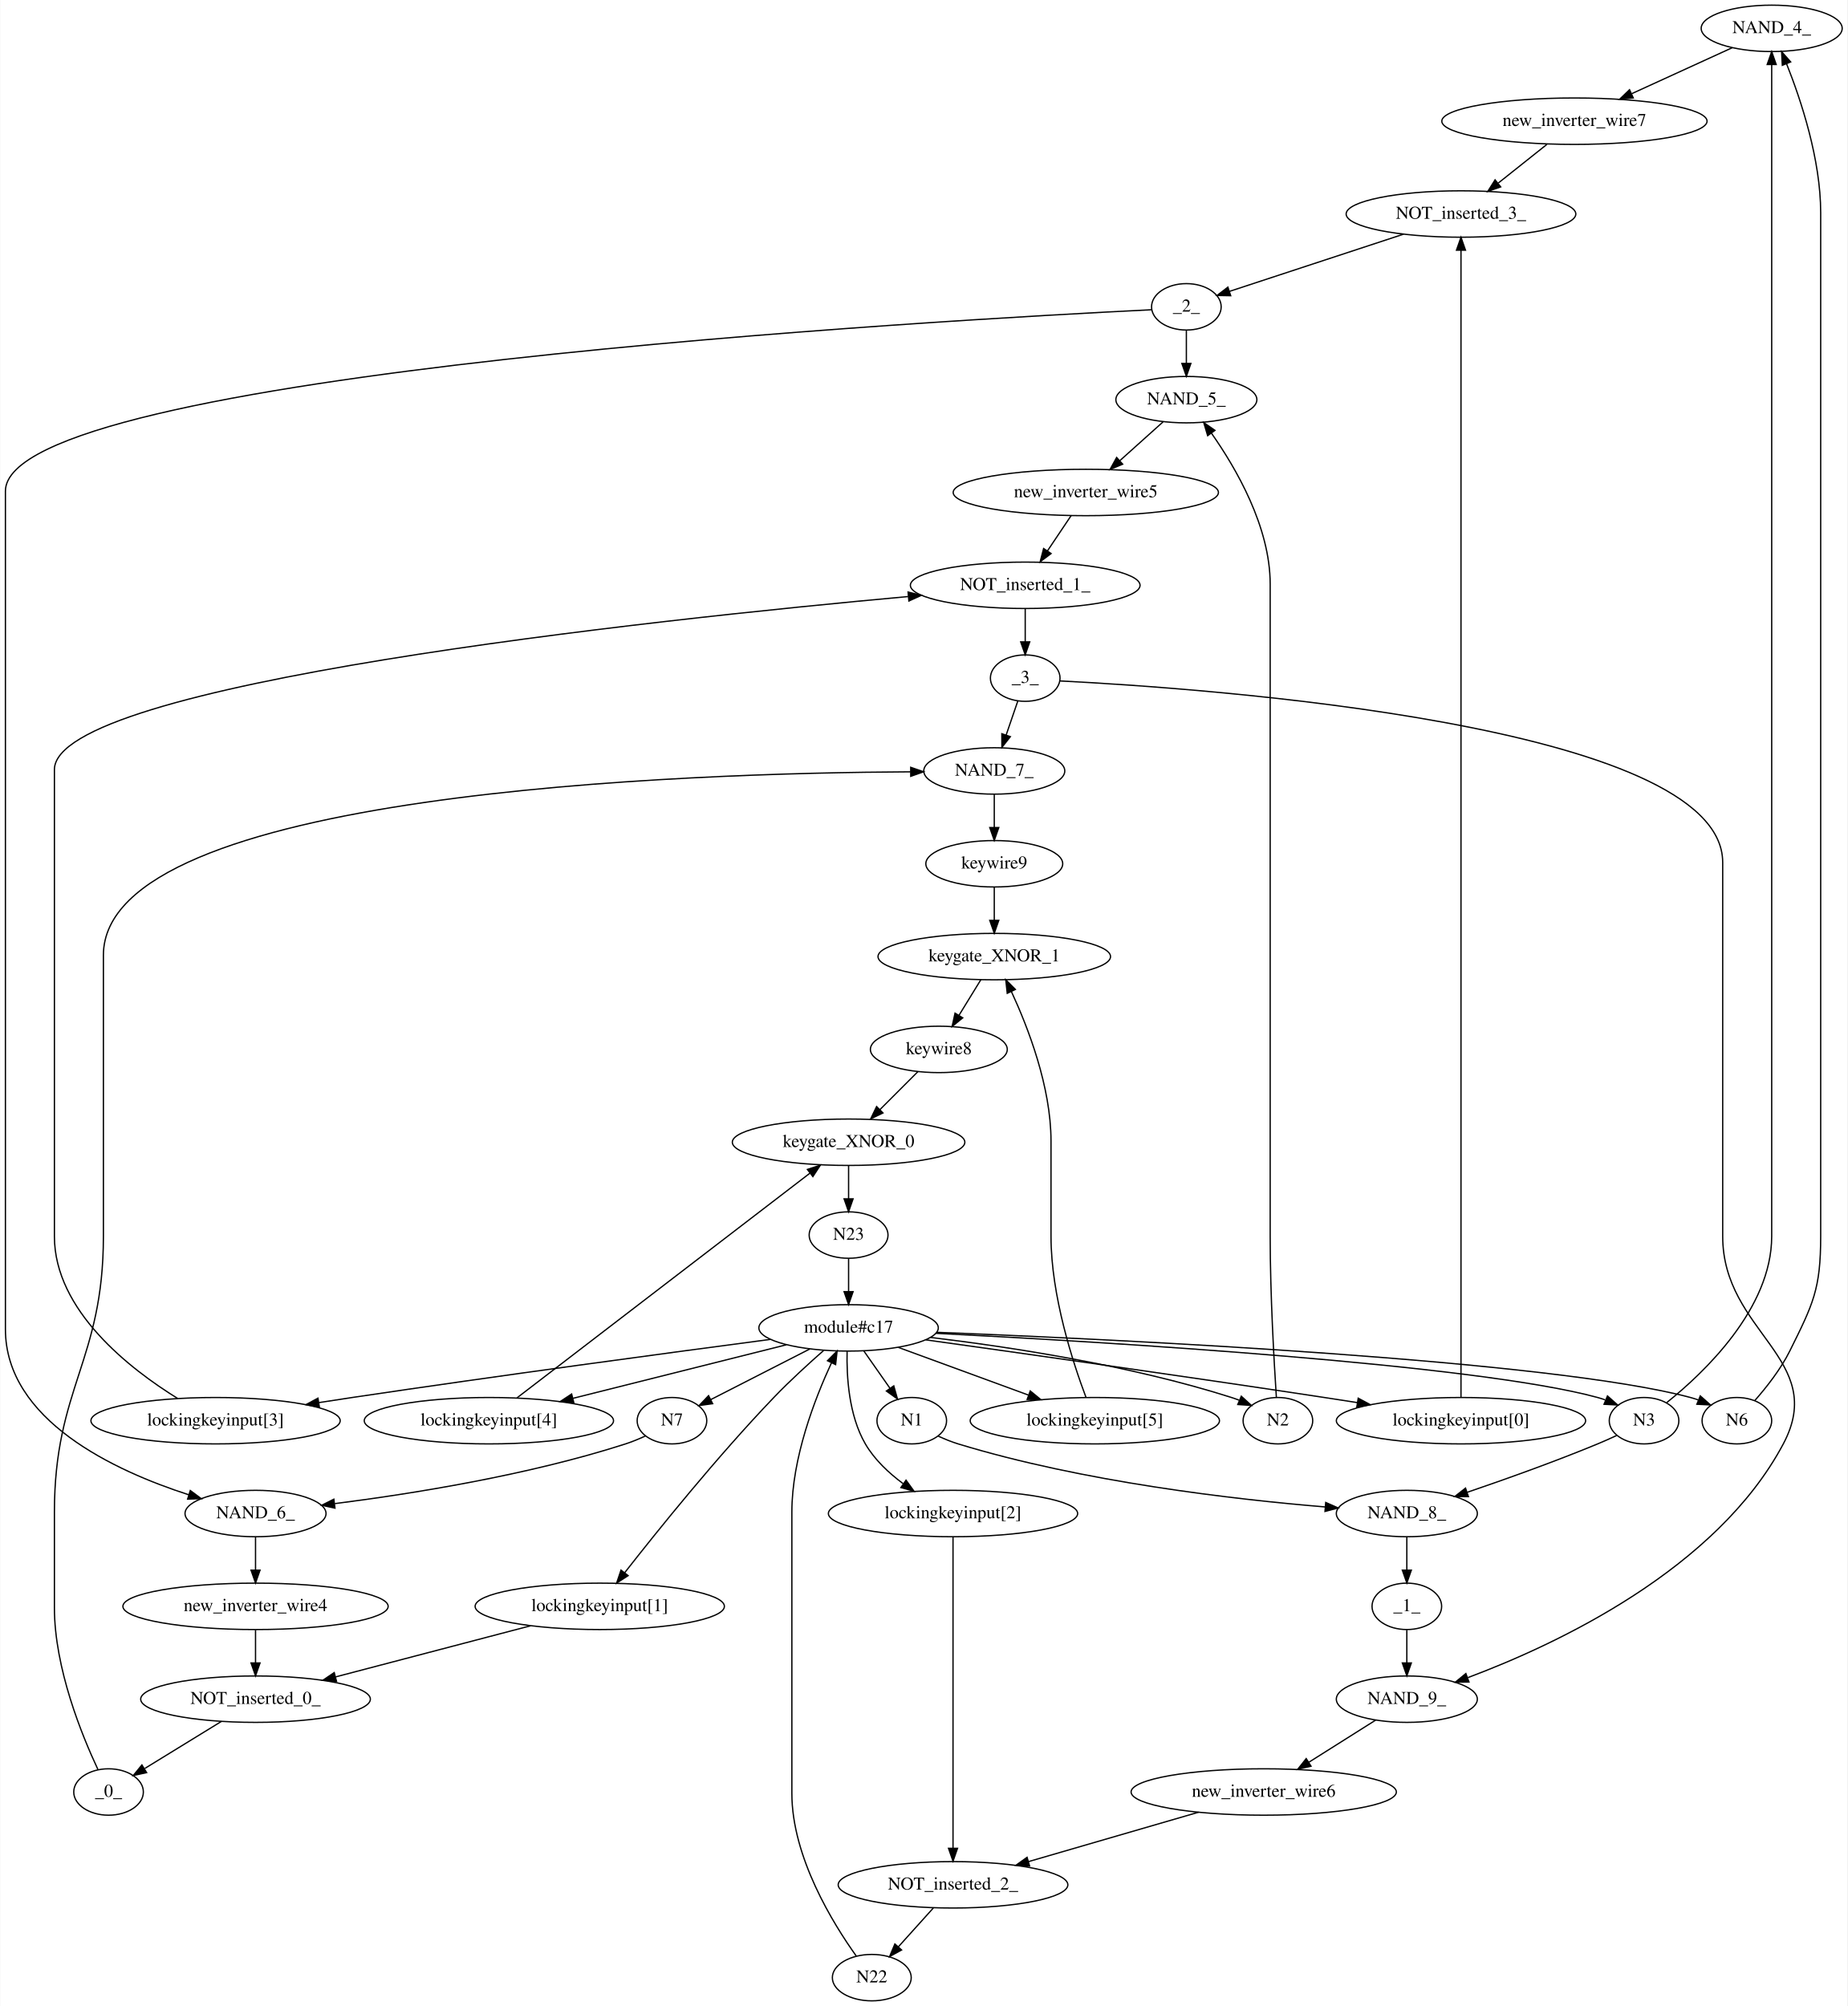
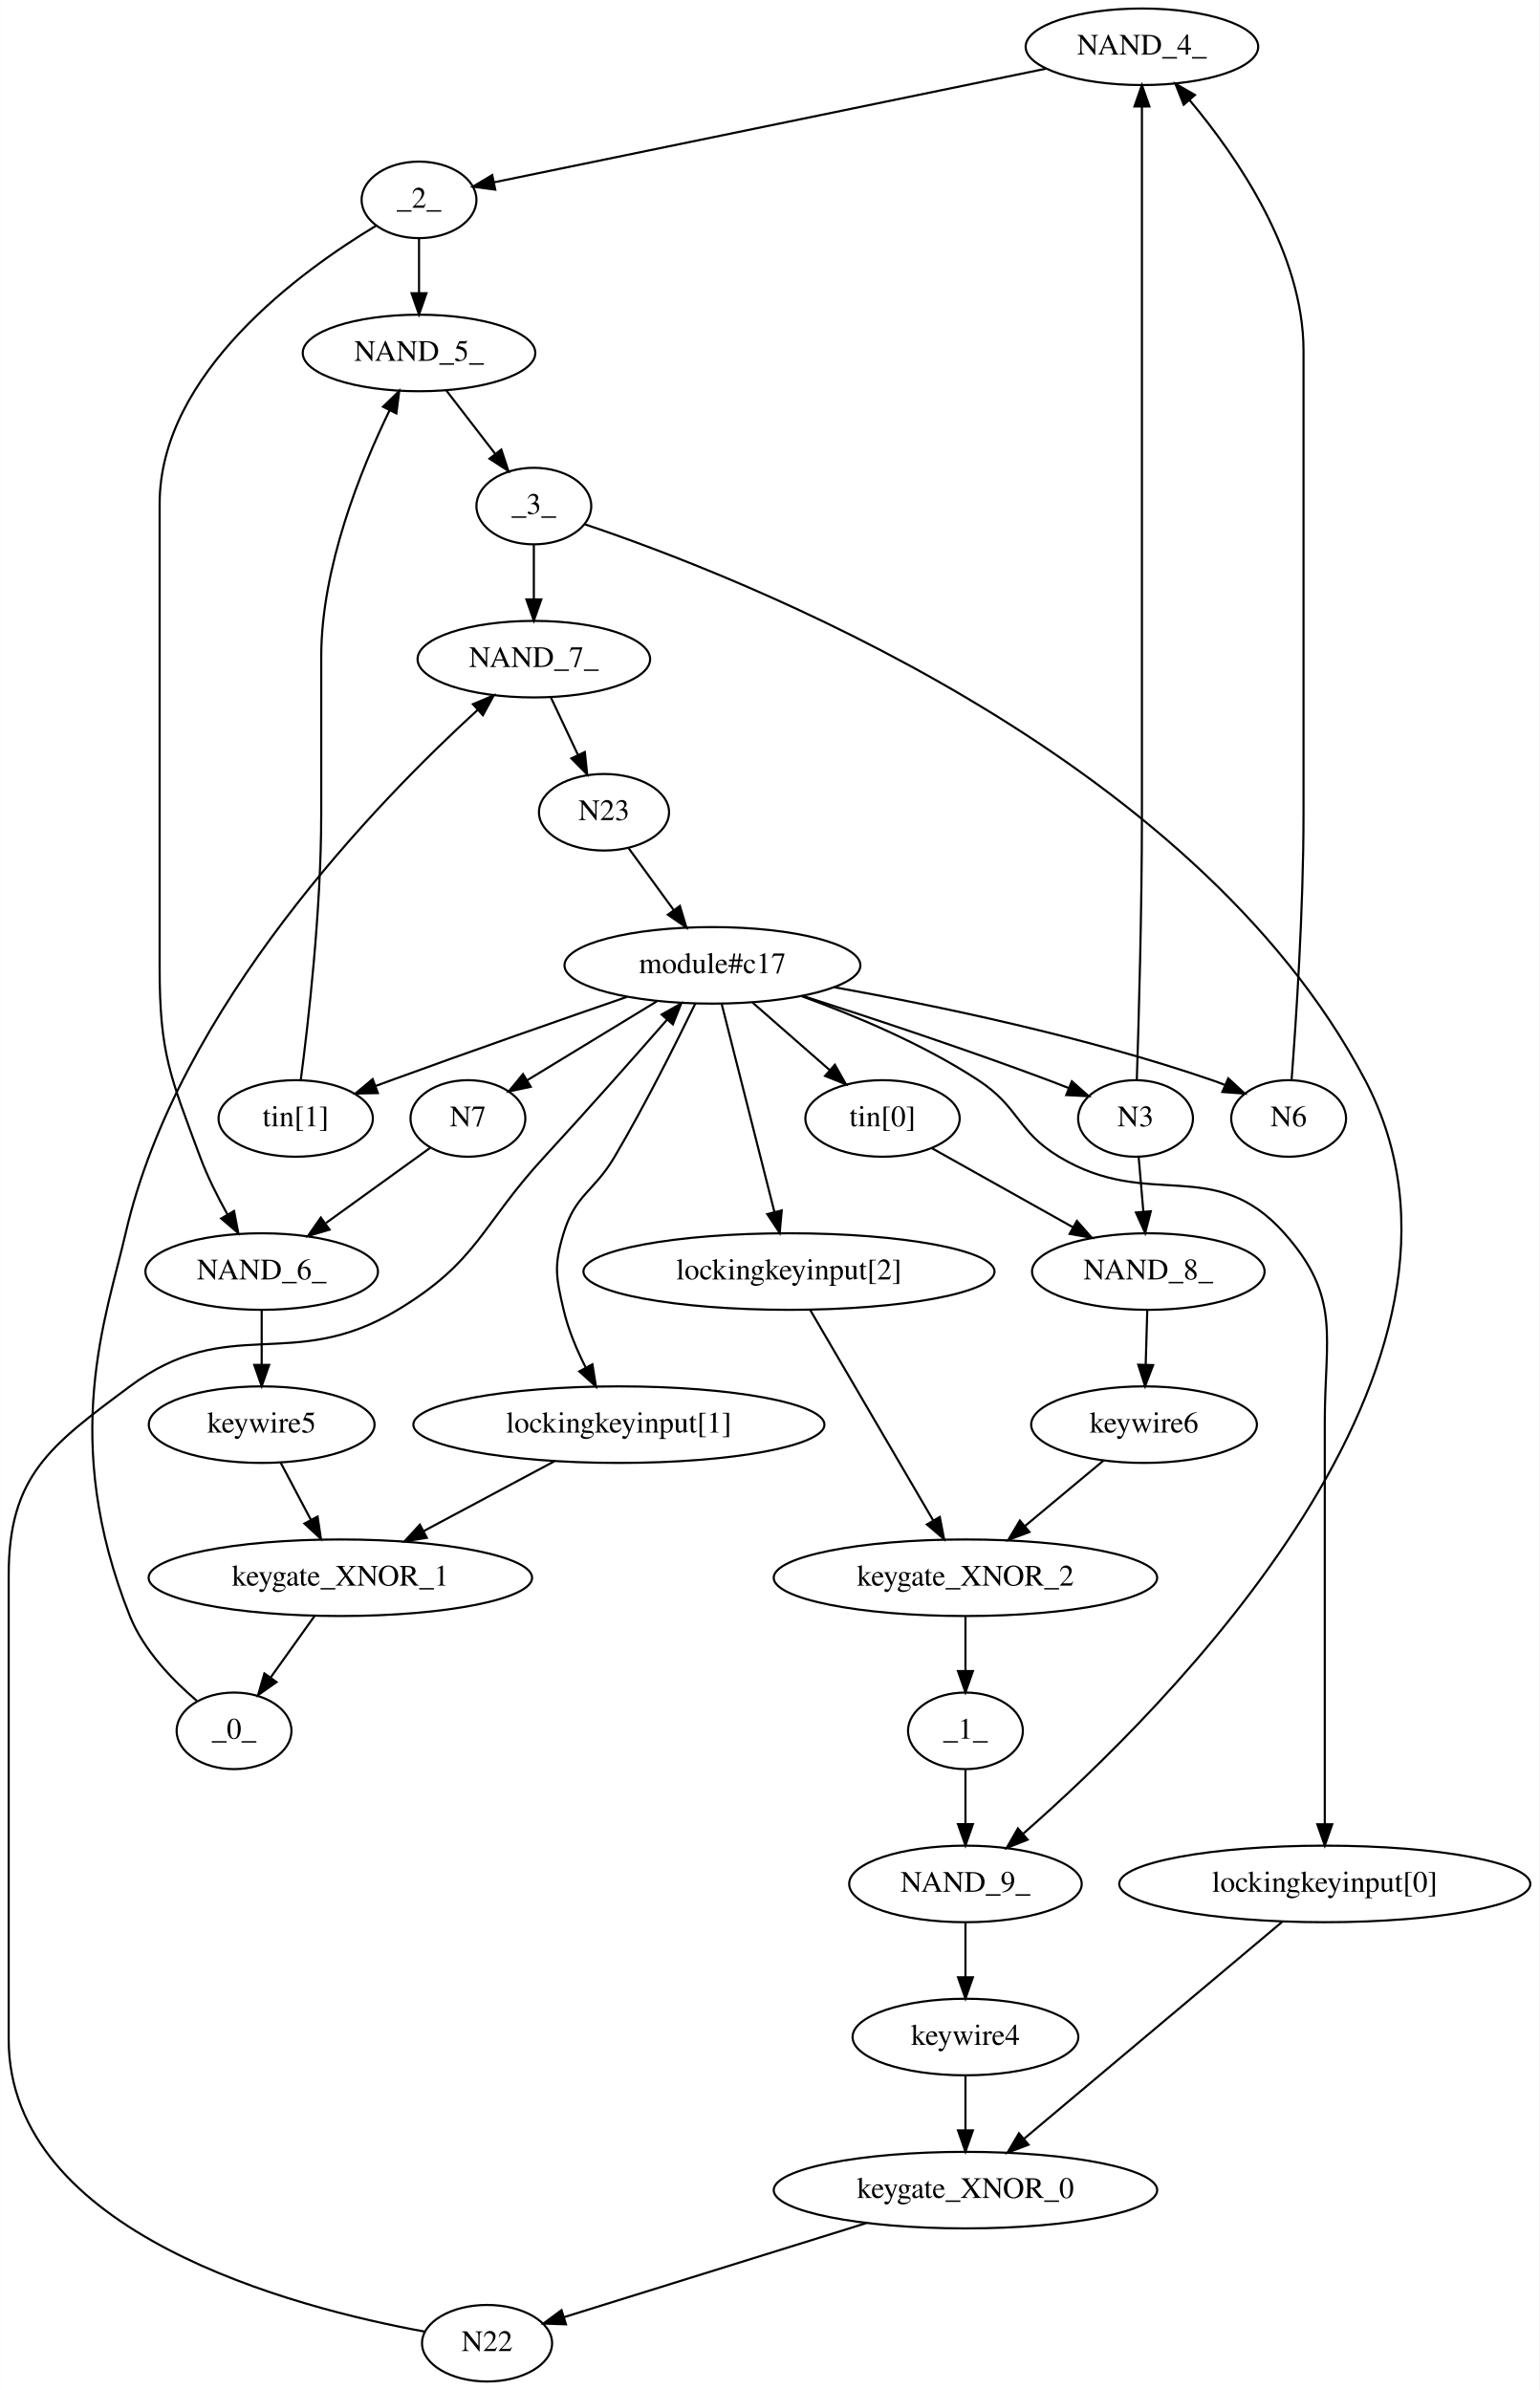
- <svg xmlns="http://www.w3.org/2000/svg" width="1433pt" height="1556pt" viewBox="0.00 0.00 1432.60 1556.00">
-   <g id="graph0" class="graph" transform="scale(1 1) rotate(0) translate(4 1552)">
-     <polygon fill="white" stroke="transparent" points="-4,4 -4,-1552 1428.6,-1552 1428.6,4 -4,4" />
+ <svg xmlns="http://www.w3.org/2000/svg" width="724pt" height="1124pt" viewBox="0.00 0.00 723.84 1124.00">
+   <g id="graph0" class="graph" transform="scale(1 1) rotate(0) translate(4 1120)">
+     <polygon fill="white" stroke="transparent" points="-4,4 -4,-1120 719.84,-1120 719.84,4 -4,4" />
    <g id="node1" class="node">
-       <ellipse fill="none" stroke="black" cx="1370" cy="-1530" rx="54.69" ry="18" />
-       <text text-anchor="middle" x="1370" y="-1526.3" font-family="Times,serif" font-size="14.00">NAND_4_</text>
+       <ellipse fill="none" stroke="black" cx="533" cy="-1098" rx="54.69" ry="18" />
+       <text text-anchor="middle" x="533" y="-1094.3" font-family="Times,serif" font-size="14.00">NAND_4_</text>
    </g>
    <g id="node2" class="node">
-       <ellipse fill="none" stroke="black" cx="1217" cy="-1458" rx="102.88" ry="18" />
-       <text text-anchor="middle" x="1217" y="-1454.3" font-family="Times,serif" font-size="14.00">new_inverter_wire7</text>
+       <ellipse fill="none" stroke="black" cx="193" cy="-1026" rx="27" ry="18" />
+       <text text-anchor="middle" x="193" y="-1022.3" font-family="Times,serif" font-size="14.00">_2_</text>
    </g>
    <g id="edge1" class="edge">
-       <path fill="none" stroke="black" d="M1339.41,-1515C1317.06,-1504.78 1286.42,-1490.76 1261.38,-1479.31" />
-       <polygon fill="black" stroke="black" points="1262.64,-1476.03 1252.09,-1475.05 1259.73,-1482.4 1262.64,-1476.03" />
-     </g>
-     <g id="node33" class="node">
-       <ellipse fill="none" stroke="black" cx="1129" cy="-1386" rx="89.08" ry="18" />
-       <text text-anchor="middle" x="1129" y="-1382.3" font-family="Times,serif" font-size="14.00">NOT_inserted_3_</text>
-     </g>
-     <g id="edge38" class="edge">
-       <path fill="none" stroke="black" d="M1195.7,-1440.05C1184.37,-1431.05 1170.29,-1419.84 1157.98,-1410.05" />
-       <polygon fill="black" stroke="black" points="1159.81,-1407.03 1149.8,-1403.55 1155.45,-1412.51 1159.81,-1407.03" />
+       <path fill="none" stroke="black" d="M487.85,-1087.7C419.38,-1073.61 290.67,-1047.11 228.46,-1034.3" />
+       <polygon fill="black" stroke="black" points="228.85,-1030.81 218.35,-1032.22 227.44,-1037.66 228.85,-1030.81" />
    </g>
    <g id="node3" class="node">
-       <ellipse fill="none" stroke="black" cx="916" cy="-1314" rx="27" ry="18" />
-       <text text-anchor="middle" x="916" y="-1310.3" font-family="Times,serif" font-size="14.00">_2_</text>
+       <ellipse fill="none" stroke="black" cx="193" cy="-954" rx="54.69" ry="18" />
+       <text text-anchor="middle" x="193" y="-950.3" font-family="Times,serif" font-size="14.00">NAND_5_</text>
+     </g>
+     <g id="edge2" class="edge">
+       <path fill="none" stroke="black" d="M193,-1007.7C193,-999.98 193,-990.71 193,-982.11" />
+       <polygon fill="black" stroke="black" points="196.5,-982.1 193,-972.1 189.5,-982.1 196.5,-982.1" />
    </g>
    <g id="node4" class="node">
-       <ellipse fill="none" stroke="black" cx="916" cy="-1242" rx="54.69" ry="18" />
-       <text text-anchor="middle" x="916" y="-1238.3" font-family="Times,serif" font-size="14.00">NAND_5_</text>
-     </g>
-     <g id="edge2" class="edge">
-       <path fill="none" stroke="black" d="M916,-1295.7C916,-1287.98 916,-1278.71 916,-1270.11" />
-       <polygon fill="black" stroke="black" points="919.5,-1270.1 916,-1260.1 912.5,-1270.1 919.5,-1270.1" />
+       <ellipse fill="none" stroke="black" cx="119" cy="-522" rx="54.69" ry="18" />
+       <text text-anchor="middle" x="119" y="-518.3" font-family="Times,serif" font-size="14.00">NAND_6_</text>
+     </g>
+     <g id="edge3" class="edge">
+       <path fill="none" stroke="black" d="M172.85,-1013.87C138.2,-993.06 71,-944.75 71,-883 71,-883 71,-883 71,-665 71,-624.55 75.92,-613.92 90,-576 93.4,-566.86 98.15,-557.36 102.83,-548.98" />
+       <polygon fill="black" stroke="black" points="106.01,-550.47 108,-540.06 99.96,-546.95 106.01,-550.47" />
+     </g>
+     <g id="node8" class="node">
+       <ellipse fill="none" stroke="black" cx="247" cy="-882" rx="27" ry="18" />
+       <text text-anchor="middle" x="247" y="-878.3" font-family="Times,serif" font-size="14.00">_3_</text>
+     </g>
+     <g id="edge7" class="edge">
+       <path fill="none" stroke="black" d="M205.8,-936.41C212.65,-927.53 221.2,-916.44 228.74,-906.67" />
+       <polygon fill="black" stroke="black" points="231.7,-908.57 235.03,-898.51 226.16,-904.29 231.7,-908.57" />
+     </g>
+     <g id="node12" class="node">
+       <ellipse fill="none" stroke="black" cx="119" cy="-450" rx="53.09" ry="18" />
+       <text text-anchor="middle" x="119" y="-446.3" font-family="Times,serif" font-size="14.00">keywire5</text>
+     </g>
+     <g id="edge11" class="edge">
+       <path fill="none" stroke="black" d="M119,-503.7C119,-495.98 119,-486.71 119,-478.11" />
+       <polygon fill="black" stroke="black" points="122.5,-478.1 119,-468.1 115.5,-478.1 122.5,-478.1" />
    </g>
    <g id="node5" class="node">
-       <ellipse fill="none" stroke="black" cx="194" cy="-378" rx="54.69" ry="18" />
-       <text text-anchor="middle" x="194" y="-374.3" font-family="Times,serif" font-size="14.00">NAND_6_</text>
-     </g>
-     <g id="edge3" class="edge">
-       <path fill="none" stroke="black" d="M889.08,-1311.74C737.78,-1304.33 0,-1263.43 0,-1171 0,-1171 0,-1171 0,-521 0,-450.37 84.76,-411.07 142.23,-392.54" />
-       <polygon fill="black" stroke="black" points="143.4,-395.85 151.9,-389.53 141.32,-389.16 143.4,-395.85" />
+       <ellipse fill="none" stroke="black" cx="602" cy="-594" rx="27" ry="18" />
+       <text text-anchor="middle" x="602" y="-590.3" font-family="Times,serif" font-size="14.00">N6</text>
+     </g>
+     <g id="edge4" class="edge">
+       <path fill="none" stroke="black" d="M603.38,-612.04C605.42,-638.68 609,-691.83 609,-737 609,-955 609,-955 609,-955 609,-1000.87 577.8,-1046.25 555.38,-1072.95" />
+       <polygon fill="black" stroke="black" points="552.64,-1070.76 548.75,-1080.61 557.94,-1075.34 552.64,-1070.76" />
+     </g>
+     <g id="node6" class="node">
+       <ellipse fill="none" stroke="black" cx="530" cy="-594" rx="27" ry="18" />
+       <text text-anchor="middle" x="530" y="-590.3" font-family="Times,serif" font-size="14.00">N3</text>
+     </g>
+     <g id="edge5" class="edge">
+       <path fill="none" stroke="black" d="M530.59,-612.05C531.47,-638.7 533,-691.88 533,-737 533,-955 533,-955 533,-955 533,-995 533,-1041.35 533,-1069.92" />
+       <polygon fill="black" stroke="black" points="529.5,-1069.95 533,-1079.95 536.5,-1069.95 529.5,-1069.95" />
+     </g>
+     <g id="node7" class="node">
+       <ellipse fill="none" stroke="black" cx="536" cy="-522" rx="54.69" ry="18" />
+       <text text-anchor="middle" x="536" y="-518.3" font-family="Times,serif" font-size="14.00">NAND_8_</text>
+     </g>
+     <g id="edge6" class="edge">
+       <path fill="none" stroke="black" d="M531.48,-575.7C532.14,-567.98 532.94,-558.71 533.68,-550.11" />
+       <polygon fill="black" stroke="black" points="537.17,-550.37 534.53,-540.1 530.19,-549.77 537.17,-550.37" />
+     </g>
+     <g id="node17" class="node">
+       <ellipse fill="none" stroke="black" cx="534" cy="-450" rx="53.09" ry="18" />
+       <text text-anchor="middle" x="534" y="-446.3" font-family="Times,serif" font-size="14.00">keywire6</text>
+     </g>
+     <g id="edge16" class="edge">
+       <path fill="none" stroke="black" d="M535.51,-503.7C535.29,-495.98 535.02,-486.71 534.77,-478.11" />
+       <polygon fill="black" stroke="black" points="538.27,-478 534.49,-468.1 531.28,-478.2 538.27,-478" />
    </g>
    <g id="node9" class="node">
-       <ellipse fill="none" stroke="black" cx="838" cy="-1170" rx="102.88" ry="18" />
-       <text text-anchor="middle" x="838" y="-1166.3" font-family="Times,serif" font-size="14.00">new_inverter_wire5</text>
-     </g>
-     <g id="edge7" class="edge">
-       <path fill="none" stroke="black" d="M897.91,-1224.76C887.99,-1215.86 875.5,-1204.65 864.5,-1194.78" />
-       <polygon fill="black" stroke="black" points="866.59,-1191.95 856.81,-1187.88 861.91,-1197.16 866.59,-1191.95" />
+       <ellipse fill="none" stroke="black" cx="247" cy="-810" rx="54.69" ry="18" />
+       <text text-anchor="middle" x="247" y="-806.3" font-family="Times,serif" font-size="14.00">NAND_7_</text>
+     </g>
+     <g id="edge8" class="edge">
+       <path fill="none" stroke="black" d="M247,-863.7C247,-855.98 247,-846.71 247,-838.11" />
+       <polygon fill="black" stroke="black" points="250.5,-838.1 247,-828.1 243.5,-838.1 250.5,-838.1" />
+     </g>
+     <g id="node10" class="node">
+       <ellipse fill="none" stroke="black" cx="450" cy="-234" rx="54.69" ry="18" />
+       <text text-anchor="middle" x="450" y="-230.3" font-family="Times,serif" font-size="14.00">NAND_9_</text>
+     </g>
+     <g id="edge9" class="edge">
+       <path fill="none" stroke="black" d="M270.98,-873.42C342.92,-849.23 556.9,-766.24 638,-612 708,-478.88 544.23,-316.36 477.09,-257.57" />
+       <polygon fill="black" stroke="black" points="479.26,-254.82 469.4,-250.93 474.68,-260.11 479.26,-254.82" />
+     </g>
+     <g id="node15" class="node">
+       <ellipse fill="none" stroke="black" cx="280" cy="-738" rx="30.59" ry="18" />
+       <text text-anchor="middle" x="280" y="-734.3" font-family="Times,serif" font-size="14.00">N23</text>
+     </g>
+     <g id="edge14" class="edge">
+       <path fill="none" stroke="black" d="M254.99,-792.05C258.8,-783.97 263.44,-774.12 267.69,-765.11" />
+       <polygon fill="black" stroke="black" points="270.99,-766.33 272.09,-755.79 264.66,-763.34 270.99,-766.33" />
+     </g>
+     <g id="node20" class="node">
+       <ellipse fill="none" stroke="black" cx="450" cy="-162" rx="53.09" ry="18" />
+       <text text-anchor="middle" x="450" y="-158.3" font-family="Times,serif" font-size="14.00">keywire4</text>
+     </g>
+     <g id="edge19" class="edge">
+       <path fill="none" stroke="black" d="M450,-215.7C450,-207.98 450,-198.71 450,-190.11" />
+       <polygon fill="black" stroke="black" points="453.5,-190.1 450,-180.1 446.5,-190.1 453.5,-190.1" />
+     </g>
+     <g id="node11" class="node">
+       <ellipse fill="none" stroke="black" cx="135" cy="-594" rx="36.29" ry="18" />
+       <text text-anchor="middle" x="135" y="-590.3" font-family="Times,serif" font-size="14.00">tin[1]</text>
+     </g>
+     <g id="edge10" class="edge">
+       <path fill="none" stroke="black" d="M137.37,-612.01C140.87,-638.62 147,-691.72 147,-737 147,-811 147,-811 147,-811 147,-853.19 165.6,-899.15 179.15,-927.02" />
+       <polygon fill="black" stroke="black" points="176.08,-928.71 183.69,-936.09 182.34,-925.58 176.08,-928.71" />
+     </g>
+     <g id="node26" class="node">
+       <ellipse fill="none" stroke="black" cx="156" cy="-378" rx="90.18" ry="18" />
+       <text text-anchor="middle" x="156" y="-374.3" font-family="Times,serif" font-size="14.00">keygate_XNOR_1</text>
+     </g>
+     <g id="edge33" class="edge">
+       <path fill="none" stroke="black" d="M127.96,-432.05C132.21,-424.01 137.39,-414.2 142.14,-405.23" />
+       <polygon fill="black" stroke="black" points="145.29,-406.75 146.87,-396.28 139.1,-403.48 145.29,-406.75" />
+     </g>
+     <g id="node13" class="node">
+       <ellipse fill="none" stroke="black" cx="106" cy="-306" rx="27" ry="18" />
+       <text text-anchor="middle" x="106" y="-302.3" font-family="Times,serif" font-size="14.00">_0_</text>
+     </g>
+     <g id="edge12" class="edge">
+       <path fill="none" stroke="black" d="M88.45,-320.16C77.15,-329.79 63.42,-343.94 57,-360 23.77,-443.17 45.97,-500.78 55,-540 79.52,-646.51 173.85,-743.44 220.53,-786.09" />
+       <polygon fill="black" stroke="black" points="218.35,-788.84 228.13,-792.94 223.04,-783.64 218.35,-788.84" />
    </g>
    <g id="node14" class="node">
-       <ellipse fill="none" stroke="black" cx="194" cy="-306" rx="102.88" ry="18" />
-       <text text-anchor="middle" x="194" y="-302.3" font-family="Times,serif" font-size="14.00">new_inverter_wire4</text>
-     </g>
-     <g id="edge11" class="edge">
-       <path fill="none" stroke="black" d="M194,-359.7C194,-351.98 194,-342.71 194,-334.11" />
-       <polygon fill="black" stroke="black" points="197.5,-334.1 194,-324.1 190.5,-334.1 197.5,-334.1" />
-     </g>
-     <g id="node6" class="node">
-       <ellipse fill="none" stroke="black" cx="1343" cy="-450" rx="27" ry="18" />
-       <text text-anchor="middle" x="1343" y="-446.3" font-family="Times,serif" font-size="14.00">N6</text>
-     </g>
-     <g id="edge4" class="edge">
-       <path fill="none" stroke="black" d="M1356.94,-465.68C1365.83,-475.76 1376.96,-489.83 1384,-504 1402.22,-540.69 1408,-552.03 1408,-593 1408,-1387 1408,-1387 1408,-1387 1408,-1428.37 1392.77,-1474.28 1381.59,-1502.39" />
-       <polygon fill="black" stroke="black" points="1378.24,-1501.33 1377.69,-1511.91 1384.72,-1503.98 1378.24,-1501.33" />
-     </g>
-     <g id="node7" class="node">
-       <ellipse fill="none" stroke="black" cx="1271" cy="-450" rx="27" ry="18" />
-       <text text-anchor="middle" x="1271" y="-446.3" font-family="Times,serif" font-size="14.00">N3</text>
-     </g>
-     <g id="edge5" class="edge">
-       <path fill="none" stroke="black" d="M1288.7,-464.14C1317.18,-486.94 1370,-536.8 1370,-593 1370,-1387 1370,-1387 1370,-1387 1370,-1427 1370,-1473.35 1370,-1501.92" />
-       <polygon fill="black" stroke="black" points="1366.5,-1501.95 1370,-1511.95 1373.5,-1501.95 1366.5,-1501.95" />
-     </g>
-     <g id="node8" class="node">
-       <ellipse fill="none" stroke="black" cx="1087" cy="-378" rx="54.69" ry="18" />
-       <text text-anchor="middle" x="1087" y="-374.3" font-family="Times,serif" font-size="14.00">NAND_8_</text>
-     </g>
-     <g id="edge6" class="edge">
-       <path fill="none" stroke="black" d="M1249.83,-438.59C1245,-436.32 1239.85,-434.01 1235,-432 1201.58,-418.16 1163.1,-404.45 1133.76,-394.44" />
-       <polygon fill="black" stroke="black" points="1134.77,-391.09 1124.18,-391.19 1132.52,-397.72 1134.77,-391.09" />
-     </g>
-     <g id="node20" class="node">
-       <ellipse fill="none" stroke="black" cx="1087" cy="-306" rx="27" ry="18" />
-       <text text-anchor="middle" x="1087" y="-302.3" font-family="Times,serif" font-size="14.00">_1_</text>
-     </g>
-     <g id="edge16" class="edge">
-       <path fill="none" stroke="black" d="M1087,-359.7C1087,-351.98 1087,-342.71 1087,-334.11" />
-       <polygon fill="black" stroke="black" points="1090.5,-334.1 1087,-324.1 1083.5,-334.1 1090.5,-334.1" />
-     </g>
-     <g id="node31" class="node">
-       <ellipse fill="none" stroke="black" cx="791" cy="-1098" rx="89.08" ry="18" />
-       <text text-anchor="middle" x="791" y="-1094.3" font-family="Times,serif" font-size="14.00">NOT_inserted_1_</text>
+       <ellipse fill="none" stroke="black" cx="216" cy="-594" rx="27" ry="18" />
+       <text text-anchor="middle" x="216" y="-590.3" font-family="Times,serif" font-size="14.00">N7</text>
+     </g>
+     <g id="edge13" class="edge">
+       <path fill="none" stroke="black" d="M198.21,-580.16C184.55,-570.3 165.37,-556.46 149.3,-544.87" />
+       <polygon fill="black" stroke="black" points="150.91,-541.71 140.75,-538.7 146.81,-547.39 150.91,-541.71" />
+     </g>
+     <g id="node16" class="node">
+       <ellipse fill="none" stroke="black" cx="331" cy="-666" rx="69.59" ry="18" />
+       <text text-anchor="middle" x="331" y="-662.3" font-family="Times,serif" font-size="14.00">module#c17</text>
+     </g>
+     <g id="edge15" class="edge">
+       <path fill="none" stroke="black" d="M291.57,-721.12C297.85,-712.51 305.74,-701.67 312.82,-691.96" />
+       <polygon fill="black" stroke="black" points="315.7,-693.94 318.76,-683.8 310.04,-689.82 315.7,-693.94" />
+     </g>
+     <g id="edge21" class="edge">
+       <path fill="none" stroke="black" d="M388.48,-655.68C436.67,-647.01 506.88,-632.35 566,-612 567.91,-611.34 569.86,-610.61 571.8,-609.84" />
+       <polygon fill="black" stroke="black" points="573.6,-612.87 581.38,-605.68 570.82,-606.45 573.6,-612.87" />
+     </g>
+     <g id="edge22" class="edge">
+       <path fill="none" stroke="black" d="M373.53,-651.62C405.49,-641.35 450.25,-626.51 489,-612 492.1,-610.84 495.32,-609.59 498.53,-608.31" />
+       <polygon fill="black" stroke="black" points="500.04,-611.47 507.98,-604.46 497.4,-604.99 500.04,-611.47" />
+     </g>
+     <g id="edge23" class="edge">
+       <path fill="none" stroke="black" d="M290.85,-651.2C260.37,-640.65 217.46,-625.65 180,-612 177.6,-611.12 175.12,-610.22 172.63,-609.29" />
+       <polygon fill="black" stroke="black" points="173.64,-605.93 163.05,-605.71 171.19,-612.49 173.64,-605.93" />
+     </g>
+     <g id="edge24" class="edge">
+       <path fill="none" stroke="black" d="M304.9,-649.12C286.68,-638.02 262.39,-623.23 243.8,-611.92" />
+       <polygon fill="black" stroke="black" points="245.55,-608.89 235.18,-606.68 241.91,-614.87 245.55,-608.89" />
+     </g>
+     <g id="node19" class="node">
+       <ellipse fill="none" stroke="black" cx="411" cy="-594" rx="36.29" ry="18" />
+       <text text-anchor="middle" x="411" y="-590.3" font-family="Times,serif" font-size="14.00">tin[0]</text>
+     </g>
+     <g id="edge25" class="edge">
+       <path fill="none" stroke="black" d="M349.96,-648.41C360.77,-638.95 374.45,-626.98 386.12,-616.77" />
+       <polygon fill="black" stroke="black" points="388.59,-619.26 393.81,-610.04 383.98,-613.99 388.59,-619.26" />
+     </g>
+     <g id="node22" class="node">
+       <ellipse fill="none" stroke="black" cx="619" cy="-234" rx="96.68" ry="18" />
+       <text text-anchor="middle" x="619" y="-230.3" font-family="Times,serif" font-size="14.00">lockingkeyinput[0]</text>
+     </g>
+     <g id="edge26" class="edge">
+       <path fill="none" stroke="black" d="M372.83,-651.53C398.04,-642.4 430.17,-628.91 456,-612 475.46,-599.26 474.08,-588.02 494,-576 536.6,-550.3 566.94,-577.18 600,-540 626.88,-509.78 619,-491.45 619,-451 619,-451 619,-451 619,-377 619,-337 619,-290.65 619,-262.08" />
+       <polygon fill="black" stroke="black" points="622.5,-262.05 619,-252.05 615.5,-262.05 622.5,-262.05" />
+     </g>
+     <g id="node23" class="node">
+       <ellipse fill="none" stroke="black" cx="287" cy="-450" rx="96.68" ry="18" />
+       <text text-anchor="middle" x="287" y="-446.3" font-family="Times,serif" font-size="14.00">lockingkeyinput[1]</text>
+     </g>
+     <g id="edge27" class="edge">
+       <path fill="none" stroke="black" d="M322.9,-647.97C314.11,-629.83 299.39,-600.43 285,-576 275.24,-559.43 266.57,-558.4 261,-540 256.36,-524.69 257.38,-519.59 261,-504 263.15,-494.72 267.18,-485.18 271.42,-476.81" />
+       <polygon fill="black" stroke="black" points="274.55,-478.38 276.22,-467.92 268.39,-475.05 274.55,-478.38" />
+     </g>
+     <g id="node24" class="node">
+       <ellipse fill="none" stroke="black" cx="367" cy="-522" rx="96.68" ry="18" />
+       <text text-anchor="middle" x="367" y="-518.3" font-family="Times,serif" font-size="14.00">lockingkeyinput[2]</text>
+     </g>
+     <g id="edge28" class="edge">
+       <path fill="none" stroke="black" d="M335.34,-647.87C341.5,-623.56 352.85,-578.82 360.15,-550.01" />
+       <polygon fill="black" stroke="black" points="363.58,-550.74 362.64,-540.19 356.79,-549.02 363.58,-550.74" />
+     </g>
+     <g id="node27" class="node">
+       <ellipse fill="none" stroke="black" cx="450" cy="-378" rx="90.18" ry="18" />
+       <text text-anchor="middle" x="450" y="-374.3" font-family="Times,serif" font-size="14.00">keygate_XNOR_2</text>
+     </g>
+     <g id="edge36" class="edge">
+       <path fill="none" stroke="black" d="M514.94,-433.12C503.98,-423.98 490.01,-412.35 477.85,-402.2" />
+       <polygon fill="black" stroke="black" points="480.08,-399.51 470.16,-395.8 475.6,-404.89 480.08,-399.51" />
+     </g>
+     <g id="node18" class="node">
+       <ellipse fill="none" stroke="black" cx="450" cy="-306" rx="27" ry="18" />
+       <text text-anchor="middle" x="450" y="-302.3" font-family="Times,serif" font-size="14.00">_1_</text>
+     </g>
+     <g id="edge17" class="edge">
+       <path fill="none" stroke="black" d="M450,-287.7C450,-279.98 450,-270.71 450,-262.11" />
+       <polygon fill="black" stroke="black" points="453.5,-262.1 450,-252.1 446.5,-262.1 453.5,-262.1" />
+     </g>
+     <g id="edge18" class="edge">
+       <path fill="none" stroke="black" d="M434.22,-580C452.88,-569.55 479.39,-554.7 500.67,-542.78" />
+       <polygon fill="black" stroke="black" points="502.42,-545.81 509.44,-537.87 499,-539.71 502.42,-545.81" />
+     </g>
+     <g id="node25" class="node">
+       <ellipse fill="none" stroke="black" cx="450" cy="-90" rx="90.18" ry="18" />
+       <text text-anchor="middle" x="450" y="-86.3" font-family="Times,serif" font-size="14.00">keygate_XNOR_0</text>
+     </g>
+     <g id="edge30" class="edge">
+       <path fill="none" stroke="black" d="M450,-143.7C450,-135.98 450,-126.71 450,-118.11" />
+       <polygon fill="black" stroke="black" points="453.5,-118.1 450,-108.1 446.5,-118.1 453.5,-118.1" />
+     </g>
+     <g id="node21" class="node">
+       <ellipse fill="none" stroke="black" cx="225" cy="-18" rx="30.59" ry="18" />
+       <text text-anchor="middle" x="225" y="-14.3" font-family="Times,serif" font-size="14.00">N22</text>
+     </g>
+     <g id="edge20" class="edge">
+       <path fill="none" stroke="black" d="M195.59,-23.48C134.6,-34.61 0,-69.54 0,-161 0,-379 0,-379 0,-379 0,-425.97 19.32,-439.96 57,-468 103.72,-502.77 133.12,-473.93 183,-504 220.96,-526.88 221.95,-543.42 252,-576 271.8,-597.47 293.82,-622.36 309.57,-640.35" />
+       <polygon fill="black" stroke="black" points="307.12,-642.87 316.34,-648.1 312.39,-638.26 307.12,-642.87" />
+     </g>
+     <g id="edge31" class="edge">
+       <path fill="none" stroke="black" d="M598.95,-216.15C568.76,-190.78 511.54,-142.71 477.48,-114.09" />
+       <polygon fill="black" stroke="black" points="479.67,-111.36 469.76,-107.61 475.17,-116.72 479.67,-111.36" />
    </g>
    <g id="edge34" class="edge">
-       <path fill="none" stroke="black" d="M826.62,-1152.05C821.11,-1143.84 814.36,-1133.79 808.23,-1124.66" />
-       <polygon fill="black" stroke="black" points="811.08,-1122.63 802.6,-1116.28 805.27,-1126.53 811.08,-1122.63" />
-     </g>
-     <g id="node10" class="node">
-       <ellipse fill="none" stroke="black" cx="791" cy="-1026" rx="27" ry="18" />
-       <text text-anchor="middle" x="791" y="-1022.3" font-family="Times,serif" font-size="14.00">_3_</text>
-     </g>
-     <g id="node11" class="node">
-       <ellipse fill="none" stroke="black" cx="767" cy="-954" rx="54.69" ry="18" />
-       <text text-anchor="middle" x="767" y="-950.3" font-family="Times,serif" font-size="14.00">NAND_7_</text>
-     </g>
-     <g id="edge8" class="edge">
-       <path fill="none" stroke="black" d="M785.19,-1008.05C782.49,-1000.18 779.21,-990.62 776.19,-981.79" />
-       <polygon fill="black" stroke="black" points="779.48,-980.6 772.92,-972.28 772.86,-982.87 779.48,-980.6" />
-     </g>
-     <g id="node12" class="node">
-       <ellipse fill="none" stroke="black" cx="1087" cy="-234" rx="54.69" ry="18" />
-       <text text-anchor="middle" x="1087" y="-230.3" font-family="Times,serif" font-size="14.00">NAND_9_</text>
-     </g>
-     <g id="edge9" class="edge">
-       <path fill="none" stroke="black" d="M817.83,-1023.82C926.99,-1018.29 1332,-990.54 1332,-883 1332,-883 1332,-883 1332,-593 1332,-518.46 1413.99,-497.82 1379,-432 1327.08,-334.34 1202.79,-276.35 1134.29,-250.71" />
-       <polygon fill="black" stroke="black" points="1135.2,-247.32 1124.6,-247.17 1132.79,-253.89 1135.2,-247.32" />
-     </g>
-     <g id="node17" class="node">
-       <ellipse fill="none" stroke="black" cx="767" cy="-882" rx="53.09" ry="18" />
-       <text text-anchor="middle" x="767" y="-878.3" font-family="Times,serif" font-size="14.00">keywire9</text>
-     </g>
-     <g id="edge14" class="edge">
-       <path fill="none" stroke="black" d="M767,-935.7C767,-927.98 767,-918.71 767,-910.11" />
-       <polygon fill="black" stroke="black" points="770.5,-910.1 767,-900.1 763.5,-910.1 770.5,-910.1" />
-     </g>
-     <g id="node22" class="node">
-       <ellipse fill="none" stroke="black" cx="976" cy="-162" rx="102.88" ry="18" />
-       <text text-anchor="middle" x="976" y="-158.3" font-family="Times,serif" font-size="14.00">new_inverter_wire6</text>
-     </g>
-     <g id="edge19" class="edge">
-       <path fill="none" stroke="black" d="M1062.91,-217.81C1047.71,-208.22 1027.82,-195.68 1010.9,-185.01" />
-       <polygon fill="black" stroke="black" points="1012.69,-182 1002.37,-179.63 1008.96,-187.92 1012.69,-182" />
-     </g>
-     <g id="node13" class="node">
-       <ellipse fill="none" stroke="black" cx="987" cy="-450" rx="27" ry="18" />
-       <text text-anchor="middle" x="987" y="-446.3" font-family="Times,serif" font-size="14.00">N2</text>
-     </g>
-     <g id="edge10" class="edge">
-       <path fill="none" stroke="black" d="M985.81,-468.04C984.07,-494.69 981,-547.85 981,-593 981,-1099 981,-1099 981,-1099 981,-1143.28 954.54,-1188.86 935.39,-1216.05" />
-       <polygon fill="black" stroke="black" points="932.51,-1214.06 929.47,-1224.21 938.17,-1218.18 932.51,-1214.06" />
-     </g>
-     <g id="node30" class="node">
-       <ellipse fill="none" stroke="black" cx="194" cy="-234" rx="89.08" ry="18" />
-       <text text-anchor="middle" x="194" y="-230.3" font-family="Times,serif" font-size="14.00">NOT_inserted_0_</text>
+       <path fill="none" stroke="black" d="M256.62,-432.76C238.35,-423 214.9,-410.47 195.24,-399.97" />
+       <polygon fill="black" stroke="black" points="196.69,-396.77 186.22,-395.15 193.39,-402.95 196.69,-396.77" />
+     </g>
+     <g id="edge37" class="edge">
+       <path fill="none" stroke="black" d="M377.01,-503.87C391.41,-479.24 418.06,-433.64 434.87,-404.88" />
+       <polygon fill="black" stroke="black" points="437.93,-406.59 439.95,-396.19 431.88,-403.06 437.93,-406.59" />
+     </g>
+     <g id="edge29" class="edge">
+       <path fill="none" stroke="black" d="M403.38,-74.5C361.2,-61.37 299.93,-42.31 261.3,-30.29" />
+       <polygon fill="black" stroke="black" points="262.1,-26.88 251.51,-27.25 260.02,-33.56 262.1,-26.88" />
    </g>
    <g id="edge32" class="edge">
-       <path fill="none" stroke="black" d="M194,-287.7C194,-279.98 194,-270.71 194,-262.11" />
-       <polygon fill="black" stroke="black" points="197.5,-262.1 194,-252.1 190.5,-262.1 197.5,-262.1" />
-     </g>
-     <g id="node15" class="node">
-       <ellipse fill="none" stroke="black" cx="80" cy="-162" rx="27" ry="18" />
-       <text text-anchor="middle" x="80" y="-158.3" font-family="Times,serif" font-size="14.00">_0_</text>
-     </g>
-     <g id="edge12" class="edge">
-       <path fill="none" stroke="black" d="M71.7,-179.58C59.46,-205.61 38,-257.95 38,-305 38,-379 38,-379 38,-379 38,-475.6 76,-496.4 76,-593 76,-811 76,-811 76,-811 76,-938.07 530.03,-952.44 702.02,-953.32" />
-       <polygon fill="black" stroke="black" points="702.19,-956.82 712.2,-953.36 702.21,-949.82 702.19,-956.82" />
-     </g>
-     <g id="node16" class="node">
-       <ellipse fill="none" stroke="black" cx="517" cy="-450" rx="27" ry="18" />
-       <text text-anchor="middle" x="517" y="-446.3" font-family="Times,serif" font-size="14.00">N7</text>
-     </g>
-     <g id="edge13" class="edge">
-       <path fill="none" stroke="black" d="M496.43,-438.17C491.48,-435.88 486.13,-433.65 481,-432 405.25,-407.58 314.42,-393.17 255.52,-385.69" />
-       <polygon fill="black" stroke="black" points="255.62,-382.17 245.27,-384.41 254.76,-389.12 255.62,-382.17" />
-     </g>
-     <g id="node36" class="node">
-       <ellipse fill="none" stroke="black" cx="767" cy="-810" rx="90.18" ry="18" />
-       <text text-anchor="middle" x="767" y="-806.3" font-family="Times,serif" font-size="14.00">keygate_XNOR_1</text>
-     </g>
-     <g id="edge47" class="edge">
-       <path fill="none" stroke="black" d="M767,-863.7C767,-855.98 767,-846.71 767,-838.11" />
-       <polygon fill="black" stroke="black" points="770.5,-838.1 767,-828.1 763.5,-838.1 770.5,-838.1" />
-     </g>
-     <g id="node18" class="node">
-       <ellipse fill="none" stroke="black" cx="654" cy="-594" rx="30.59" ry="18" />
-       <text text-anchor="middle" x="654" y="-590.3" font-family="Times,serif" font-size="14.00">N23</text>
-     </g>
-     <g id="node19" class="node">
-       <ellipse fill="none" stroke="black" cx="654" cy="-522" rx="69.59" ry="18" />
-       <text text-anchor="middle" x="654" y="-518.3" font-family="Times,serif" font-size="14.00">module#c17</text>
-     </g>
-     <g id="edge15" class="edge">
-       <path fill="none" stroke="black" d="M654,-575.7C654,-567.98 654,-558.71 654,-550.11" />
-       <polygon fill="black" stroke="black" points="657.5,-550.1 654,-540.1 650.5,-550.1 657.5,-550.1" />
-     </g>
-     <g id="edge21" class="edge">
-       <path fill="none" stroke="black" d="M722.34,-518.56C866.66,-512.9 1198.14,-497.08 1307,-468 1308.95,-467.48 1310.93,-466.85 1312.9,-466.16" />
-       <polygon fill="black" stroke="black" points="1314.62,-469.24 1322.54,-462.21 1311.96,-462.76 1314.62,-469.24" />
-     </g>
-     <g id="edge22" class="edge">
-       <path fill="none" stroke="black" d="M721.77,-517.79C853.59,-511.06 1139.9,-493.92 1235,-468 1236.95,-467.47 1238.93,-466.84 1240.89,-466.13" />
-       <polygon fill="black" stroke="black" points="1242.62,-469.21 1250.53,-462.17 1239.95,-462.74 1242.62,-469.21" />
-     </g>
-     <g id="edge23" class="edge">
-       <path fill="none" stroke="black" d="M717.46,-514.6C778.4,-507.31 872.54,-493.04 951,-468 952.93,-467.39 954.88,-466.69 956.84,-465.94" />
-       <polygon fill="black" stroke="black" points="958.61,-468.99 966.44,-461.85 955.87,-462.55 958.61,-468.99" />
-     </g>
-     <g id="edge24" class="edge">
-       <path fill="none" stroke="black" d="M623.93,-505.64C601.09,-493.97 569.81,-477.98 546.99,-466.32" />
-       <polygon fill="black" stroke="black" points="548.57,-463.2 538.08,-461.77 545.39,-469.44 548.57,-463.2" />
-     </g>
-     <g id="node21" class="node">
-       <ellipse fill="none" stroke="black" cx="703" cy="-450" rx="27" ry="18" />
-       <text text-anchor="middle" x="703" y="-446.3" font-family="Times,serif" font-size="14.00">N1</text>
-     </g>
-     <g id="edge25" class="edge">
-       <path fill="none" stroke="black" d="M665.86,-504.05C671.93,-495.38 679.43,-484.67 686.1,-475.15" />
-       <polygon fill="black" stroke="black" points="689.05,-477.03 691.92,-466.83 683.32,-473.01 689.05,-477.03" />
-     </g>
-     <g id="node24" class="node">
-       <ellipse fill="none" stroke="black" cx="1129" cy="-450" rx="96.68" ry="18" />
-       <text text-anchor="middle" x="1129" y="-446.3" font-family="Times,serif" font-size="14.00">lockingkeyinput[0]</text>
-     </g>
-     <g id="edge26" class="edge">
-       <path fill="none" stroke="black" d="M713.8,-512.72C786.82,-502.53 914.07,-484.56 1023,-468 1031.28,-466.74 1039.91,-465.4 1048.53,-464.05" />
-       <polygon fill="black" stroke="black" points="1049.28,-467.47 1058.61,-462.45 1048.18,-460.56 1049.28,-467.47" />
-     </g>
-     <g id="node25" class="node">
-       <ellipse fill="none" stroke="black" cx="461" cy="-306" rx="96.68" ry="18" />
-       <text text-anchor="middle" x="461" y="-302.3" font-family="Times,serif" font-size="14.00">lockingkeyinput[1]</text>
-     </g>
-     <g id="edge27" class="edge">
-       <path fill="none" stroke="black" d="M634.86,-504.66C623.26,-494.48 608.36,-480.9 596,-468 552.21,-422.31 505.77,-364.6 480.38,-332.15" />
-       <polygon fill="black" stroke="black" points="483.01,-329.82 474.1,-324.08 477.48,-334.12 483.01,-329.82" />
-     </g>
-     <g id="node26" class="node">
-       <ellipse fill="none" stroke="black" cx="735" cy="-378" rx="96.68" ry="18" />
-       <text text-anchor="middle" x="735" y="-374.3" font-family="Times,serif" font-size="14.00">lockingkeyinput[2]</text>
-     </g>
-     <g id="edge28" class="edge">
-       <path fill="none" stroke="black" d="M652.85,-503.7C652.39,-484.81 654.04,-454.27 667,-432 674.08,-419.83 685.13,-409.46 696.28,-401.19" />
-       <polygon fill="black" stroke="black" points="698.56,-403.87 704.77,-395.29 694.56,-398.13 698.56,-403.87" />
-     </g>
-     <g id="node27" class="node">
-       <ellipse fill="none" stroke="black" cx="163" cy="-450" rx="96.68" ry="18" />
-       <text text-anchor="middle" x="163" y="-446.3" font-family="Times,serif" font-size="14.00">lockingkeyinput[3]</text>
-     </g>
-     <g id="edge29" class="edge">
-       <path fill="none" stroke="black" d="M593.26,-513.06C517.34,-503.04 383.45,-485.05 269,-468 260.65,-466.76 251.94,-465.42 243.26,-464.06" />
-       <polygon fill="black" stroke="black" points="243.52,-460.56 233.1,-462.47 242.43,-467.48 243.52,-460.56" />
-     </g>
-     <g id="node28" class="node">
-       <ellipse fill="none" stroke="black" cx="375" cy="-450" rx="96.68" ry="18" />
-       <text text-anchor="middle" x="375" y="-446.3" font-family="Times,serif" font-size="14.00">lockingkeyinput[4]</text>
-     </g>
-     <g id="edge30" class="edge">
-       <path fill="none" stroke="black" d="M605.72,-508.89C559.95,-497.4 490.86,-480.07 440.22,-467.36" />
-       <polygon fill="black" stroke="black" points="440.9,-463.92 430.34,-464.89 439.19,-470.71 440.9,-463.92" />
-     </g>
-     <g id="node29" class="node">
-       <ellipse fill="none" stroke="black" cx="845" cy="-450" rx="96.68" ry="18" />
-       <text text-anchor="middle" x="845" y="-446.3" font-family="Times,serif" font-size="14.00">lockingkeyinput[5]</text>
-     </g>
-     <g id="edge31" class="edge">
-       <path fill="none" stroke="black" d="M692.65,-506.83C721.69,-496.19 761.77,-481.5 793.52,-469.87" />
-       <polygon fill="black" stroke="black" points="794.91,-473.09 803.09,-466.36 792.5,-466.51 794.91,-473.09" />
-     </g>
-     <g id="edge17" class="edge">
-       <path fill="none" stroke="black" d="M1087,-287.7C1087,-279.98 1087,-270.71 1087,-262.11" />
-       <polygon fill="black" stroke="black" points="1090.5,-262.1 1087,-252.1 1083.5,-262.1 1090.5,-262.1" />
-     </g>
-     <g id="edge18" class="edge">
-       <path fill="none" stroke="black" d="M723.53,-438.05C728.49,-435.77 733.84,-433.57 739,-432 835.8,-402.46 952.99,-388.96 1023.68,-383.11" />
-       <polygon fill="black" stroke="black" points="1024.08,-386.59 1033.77,-382.3 1023.52,-379.61 1024.08,-386.59" />
-     </g>
-     <g id="node32" class="node">
-       <ellipse fill="none" stroke="black" cx="735" cy="-90" rx="89.08" ry="18" />
-       <text text-anchor="middle" x="735" y="-86.3" font-family="Times,serif" font-size="14.00">NOT_inserted_2_</text>
-     </g>
-     <g id="edge36" class="edge">
-       <path fill="none" stroke="black" d="M925.48,-146.33C886.97,-135.14 833.87,-119.72 793.52,-108" />
-       <polygon fill="black" stroke="black" points="794.39,-104.61 783.81,-105.18 792.44,-111.33 794.39,-104.61" />
-     </g>
-     <g id="node23" class="node">
-       <ellipse fill="none" stroke="black" cx="672" cy="-18" rx="30.59" ry="18" />
-       <text text-anchor="middle" x="672" y="-14.3" font-family="Times,serif" font-size="14.00">N22</text>
-     </g>
-     <g id="edge20" class="edge">
-       <path fill="none" stroke="black" d="M660.05,-34.63C642.03,-59.8 610,-111.5 610,-161 610,-379 610,-379 610,-379 610,-421.02 627.8,-467.02 640.75,-494.95" />
-       <polygon fill="black" stroke="black" points="637.63,-496.53 645.1,-504.04 643.94,-493.51 637.63,-496.53" />
-     </g>
-     <g id="edge40" class="edge">
-       <path fill="none" stroke="black" d="M1129,-468.05C1129,-494.71 1129,-547.89 1129,-593 1129,-1243 1129,-1243 1129,-1243 1129,-1283 1129,-1329.35 1129,-1357.92" />
-       <polygon fill="black" stroke="black" points="1125.5,-1357.95 1129,-1367.95 1132.5,-1357.95 1125.5,-1357.95" />
-     </g>
-     <g id="edge41" class="edge">
-       <path fill="none" stroke="black" d="M407.29,-290.92C363.59,-279.46 301.88,-263.28 256.07,-251.27" />
-       <polygon fill="black" stroke="black" points="256.82,-247.85 246.26,-248.7 255.05,-254.62 256.82,-247.85" />
-     </g>
-     <g id="edge42" class="edge">
-       <path fill="none" stroke="black" d="M735,-359.97C735,-312.29 735,-177.18 735,-118.63" />
-       <polygon fill="black" stroke="black" points="738.5,-118.31 735,-108.31 731.5,-118.31 738.5,-118.31" />
-     </g>
-     <g id="edge43" class="edge">
-       <path fill="none" stroke="black" d="M133.69,-467.19C96.75,-490.01 38,-535.36 38,-593 38,-955 38,-955 38,-955 38,-1021.69 499.96,-1071.02 700.21,-1089.28" />
-       <polygon fill="black" stroke="black" points="700.14,-1092.79 710.42,-1090.2 700.77,-1085.81 700.14,-1092.79" />
-     </g>
-     <g id="node35" class="node">
-       <ellipse fill="none" stroke="black" cx="654" cy="-666" rx="90.18" ry="18" />
-       <text text-anchor="middle" x="654" y="-662.3" font-family="Times,serif" font-size="14.00">keygate_XNOR_0</text>
-     </g>
-     <g id="edge46" class="edge">
-       <path fill="none" stroke="black" d="M396.79,-467.71C446.3,-505.69 567.34,-598.53 623.92,-641.93" />
-       <polygon fill="black" stroke="black" points="622.04,-644.9 632.11,-648.21 626.3,-639.34 622.04,-644.9" />
-     </g>
-     <g id="edge49" class="edge">
-       <path fill="none" stroke="black" d="M838.12,-468.17C828.18,-494.56 811,-546.86 811,-593 811,-667 811,-667 811,-667 811,-709.02 793.2,-755.02 780.25,-782.95" />
-       <polygon fill="black" stroke="black" points="777.06,-781.51 775.9,-792.04 783.37,-784.53 777.06,-781.51" />
-     </g>
-     <g id="edge33" class="edge">
-       <path fill="none" stroke="black" d="M167.56,-216.76C149.75,-205.83 126.28,-191.42 108.13,-180.27" />
-       <polygon fill="black" stroke="black" points="109.53,-177.03 99.18,-174.78 105.87,-182.99 109.53,-177.03" />
+       <path fill="none" stroke="black" d="M143.9,-360.05C137.7,-351.38 130.05,-340.67 123.25,-331.15" />
+       <polygon fill="black" stroke="black" points="125.97,-328.93 117.31,-322.83 120.27,-333 125.97,-328.93" />
    </g>
    <g id="edge35" class="edge">
-       <path fill="none" stroke="black" d="M791,-1079.7C791,-1071.98 791,-1062.71 791,-1054.11" />
-       <polygon fill="black" stroke="black" points="794.5,-1054.1 791,-1044.1 787.5,-1054.1 794.5,-1054.1" />
-     </g>
-     <g id="edge37" class="edge">
-       <path fill="none" stroke="black" d="M719.75,-72.05C711.59,-62.99 701.42,-51.69 692.57,-41.86" />
-       <polygon fill="black" stroke="black" points="695.11,-39.45 685.82,-34.36 689.91,-44.13 695.11,-39.45" />
-     </g>
-     <g id="edge39" class="edge">
-       <path fill="none" stroke="black" d="M1084.35,-1370.33C1044.09,-1357.1 985.8,-1337.94 949.44,-1325.99" />
-       <polygon fill="black" stroke="black" points="950.39,-1322.62 939.8,-1322.82 948.21,-1329.27 950.39,-1322.62" />
-     </g>
-     <g id="node34" class="node">
-       <ellipse fill="none" stroke="black" cx="724" cy="-738" rx="53.09" ry="18" />
-       <text text-anchor="middle" x="724" y="-734.3" font-family="Times,serif" font-size="14.00">keywire8</text>
-     </g>
-     <g id="edge44" class="edge">
-       <path fill="none" stroke="black" d="M707.76,-720.76C699.01,-712.01 688.03,-701.03 678.28,-691.28" />
-       <polygon fill="black" stroke="black" points="680.67,-688.72 671.12,-684.12 675.72,-693.67 680.67,-688.72" />
-     </g>
-     <g id="edge45" class="edge">
-       <path fill="none" stroke="black" d="M654,-647.7C654,-639.98 654,-630.71 654,-622.11" />
-       <polygon fill="black" stroke="black" points="657.5,-622.1 654,-612.1 650.5,-622.1 657.5,-622.1" />
-     </g>
-     <g id="edge48" class="edge">
-       <path fill="none" stroke="black" d="M756.59,-792.05C751.52,-783.8 745.32,-773.7 739.69,-764.54" />
-       <polygon fill="black" stroke="black" points="742.53,-762.48 734.31,-755.79 736.57,-766.14 742.53,-762.48" />
+       <path fill="none" stroke="black" d="M450,-359.7C450,-351.98 450,-342.71 450,-334.11" />
+       <polygon fill="black" stroke="black" points="453.5,-334.1 450,-324.1 446.5,-334.1 453.5,-334.1" />
    </g>
  </g>
</svg>
